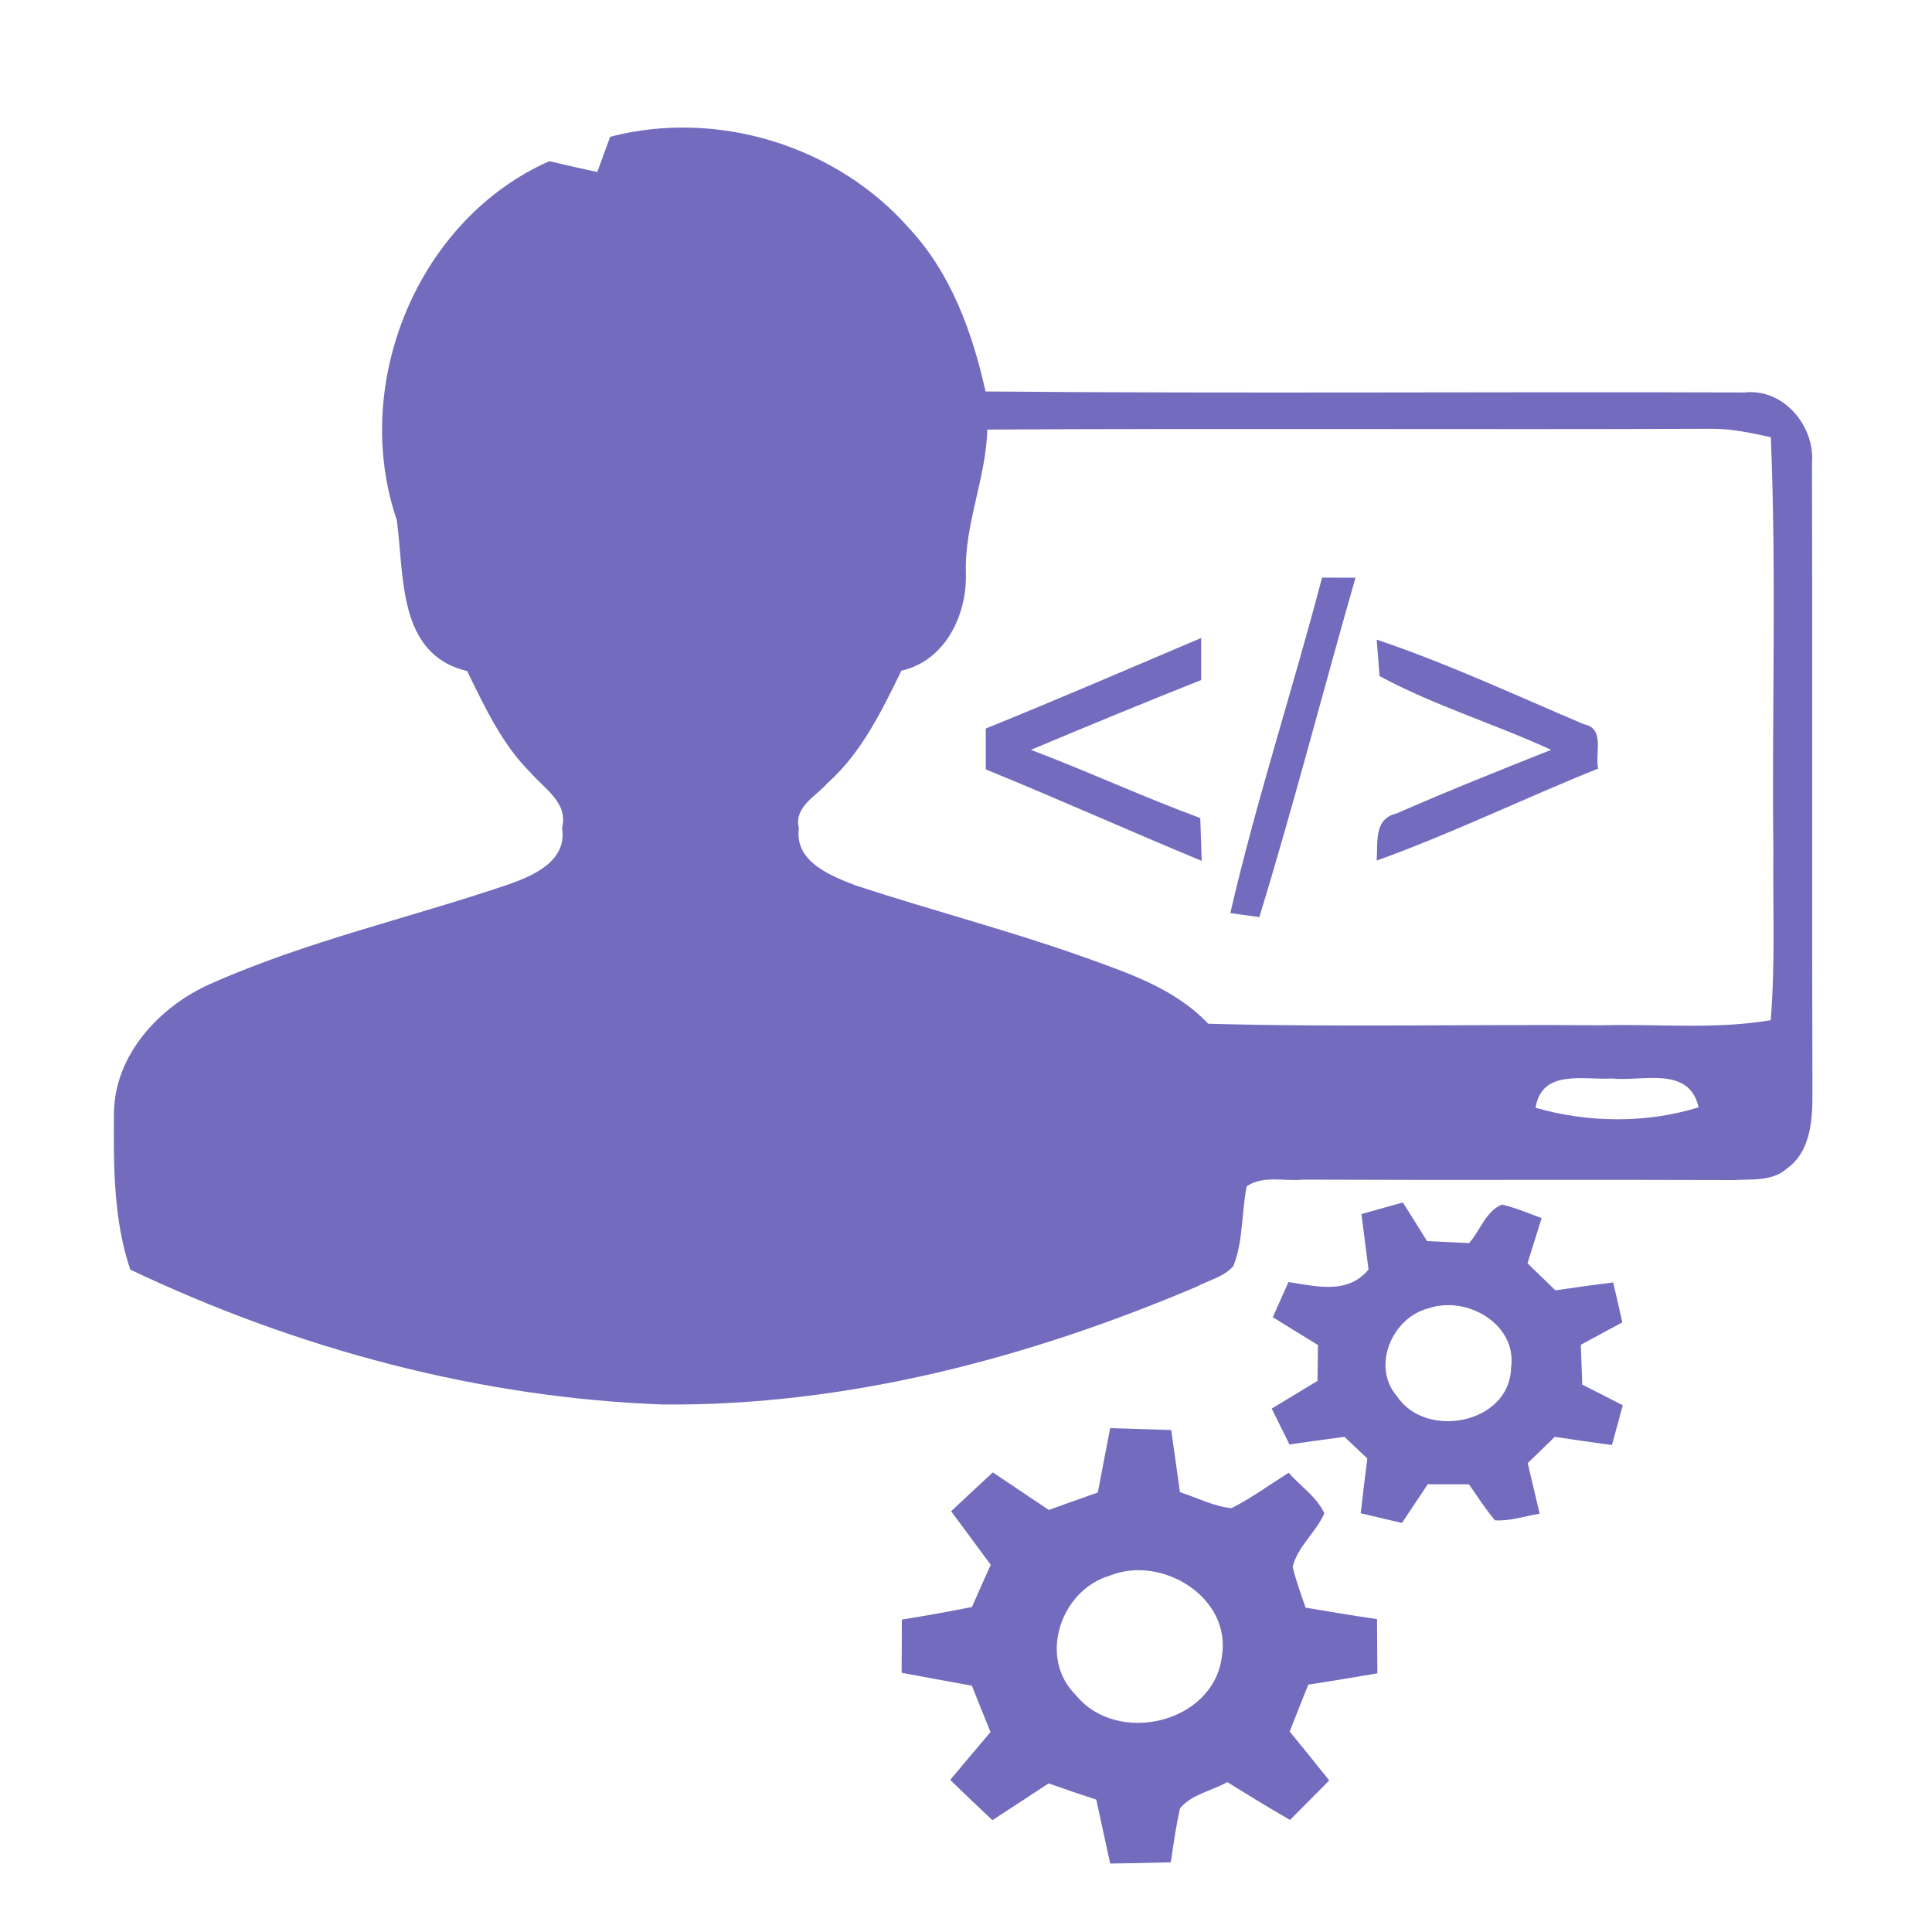
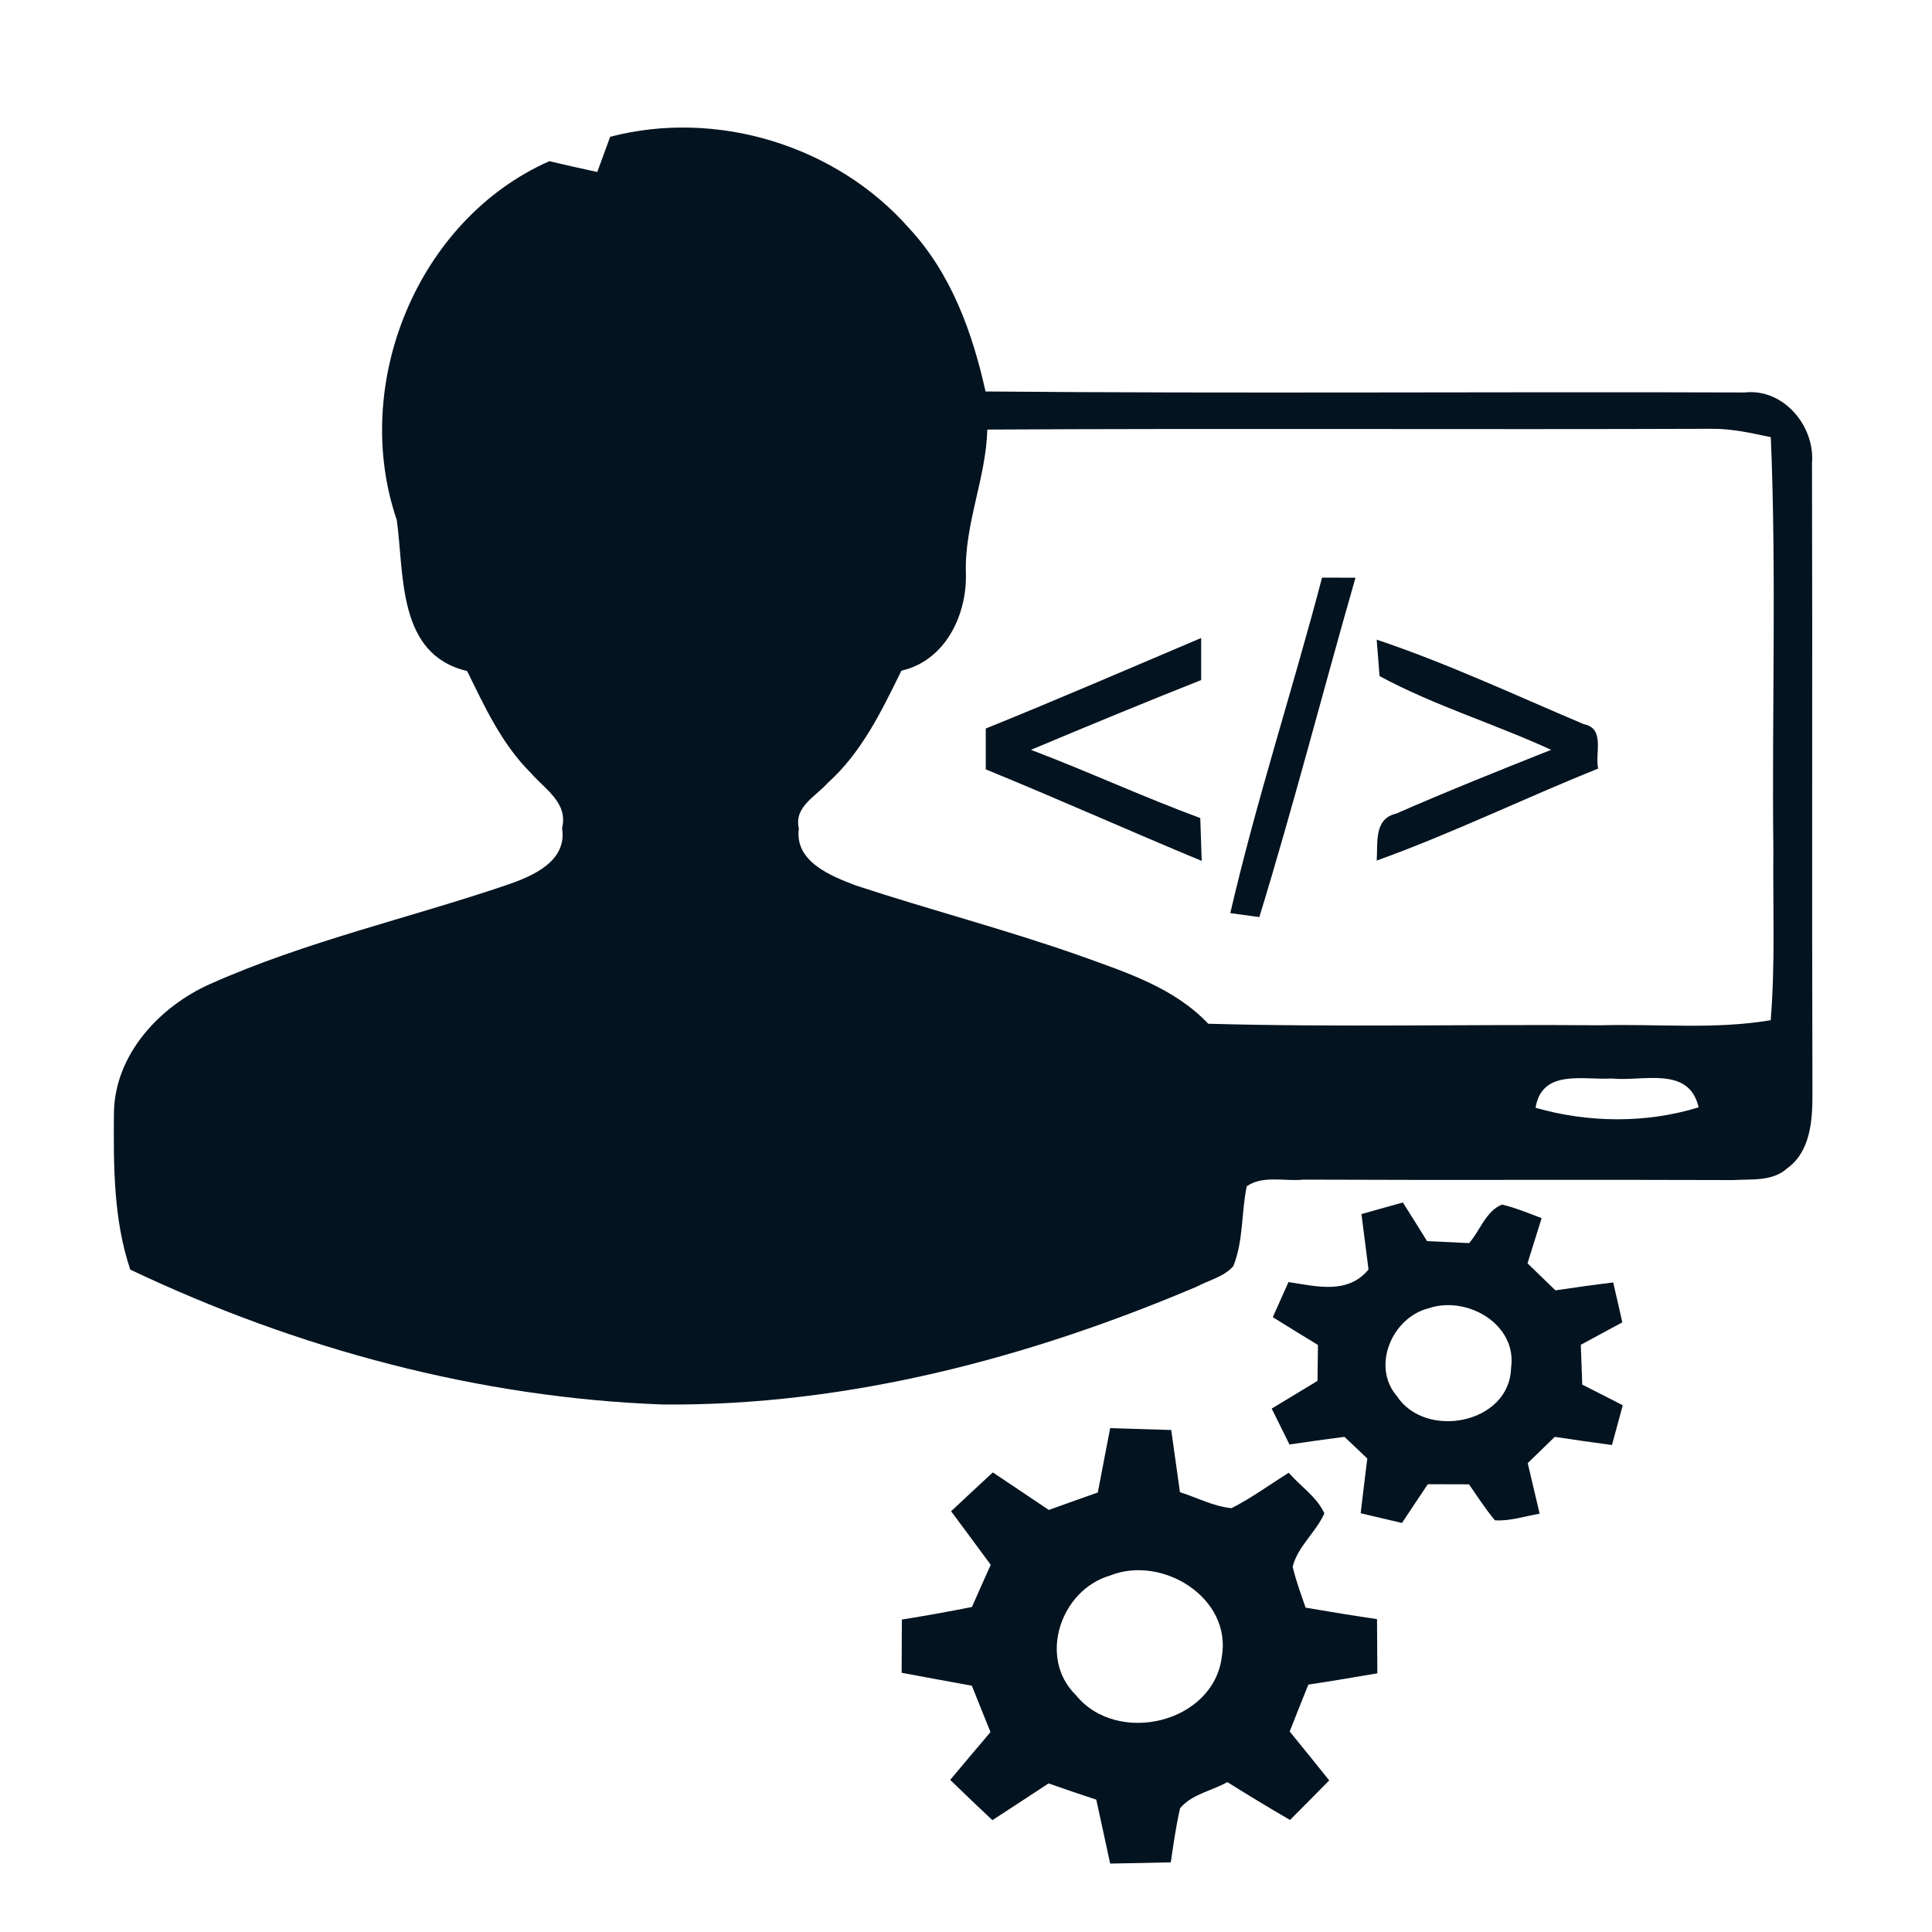
- <svg xmlns="http://www.w3.org/2000/svg" width="175pt" height="175pt" viewBox="0 0 175 175" version="1.1">
+ <svg xmlns="http://www.w3.org/2000/svg" width="175pt" height="175pt" viewBox="0 0 175 175" version="1.1" id="svg2">
+   <defs id="defs19" />
  <g id="#736bbeff">
-     <path fill="#736bbe" opacity="1.00" d=" M 55.27 12.39 C 64.94 9.86 75.78 13.19 82.36 20.69 C 86.16 24.78 88.08 30.11 89.27 35.46 C 112.18 35.66 135.11 35.47 158.03 35.55 C 161.55 35.16 164.41 38.59 164.13 41.95 C 164.18 60.96 164.11 79.96 164.17 98.96 C 164.18 101.39 164.04 104.30 161.85 105.85 C 160.54 107.03 158.64 106.79 157.02 106.89 C 144.03 106.84 131.04 106.91 118.06 106.85 C 116.37 107.03 114.41 106.43 112.93 107.45 C 112.43 109.84 112.64 112.40 111.71 114.69 C 110.86 115.66 109.51 115.95 108.41 116.54 C 93.15 123.02 76.72 127.36 60.06 127.22 C 43.36 126.61 26.86 122.16 11.80 115.00 C 10.28 110.50 10.28 105.61 10.32 100.91 C 10.33 95.59 14.43 91.16 19.08 89.11 C 27.73 85.26 37.02 83.18 45.97 80.14 C 48.26 79.35 51.40 78.01 50.91 75.01 C 51.49 72.71 49.34 71.48 48.07 70.00 C 45.46 67.41 43.91 64.03 42.31 60.78 C 35.97 59.29 36.63 52.09 35.94 47.10 C 31.74 34.82 37.78 19.90 49.76 14.60 C 51.20 14.94 52.65 15.27 54.10 15.58 C 54.49 14.51 54.88 13.45 55.27 12.39 M 89.43 38.91 C 89.31 43.34 87.35 47.48 87.49 51.92 C 87.60 55.71 85.62 59.85 81.65 60.75 C 79.86 64.39 78.05 68.17 74.97 70.92 C 73.89 72.15 71.90 73.08 72.36 75.04 C 71.95 78.05 75.25 79.34 77.53 80.21 C 84.27 82.43 91.14 84.21 97.83 86.57 C 101.95 88.06 106.35 89.45 109.44 92.73 C 121.29 93.06 133.15 92.77 145.00 92.87 C 150.13 92.73 155.31 93.27 160.39 92.41 C 160.81 87.28 160.58 82.13 160.63 76.99 C 160.49 64.53 160.92 52.05 160.40 39.60 C 158.62 39.22 156.84 38.82 155.01 38.84 C 133.15 38.92 111.29 38.79 89.43 38.91 M 139.09 100.34 C 143.82 101.71 149.15 101.77 153.86 100.30 C 152.99 96.49 148.77 97.99 145.99 97.69 C 143.45 97.85 139.67 96.79 139.09 100.34 Z" />
-     <path fill="#736bbe" opacity="1.00" d=" M 119.75 52.32 C 120.76 52.32 121.77 52.33 122.78 52.33 C 119.84 62.57 117.19 72.89 114.07 83.07 C 113.41 82.98 112.09 82.80 111.44 82.71 C 113.80 72.50 117.09 62.48 119.75 52.32 Z" />
-     <path fill="#736bbe" opacity="1.00" d=" M 89.29 65.99 C 95.83 63.35 102.30 60.54 108.80 57.79 C 108.80 59.06 108.80 60.33 108.80 61.60 C 103.63 63.65 98.50 65.77 93.38 67.92 C 98.53 69.87 103.54 72.19 108.72 74.10 C 108.77 75.39 108.81 76.68 108.85 77.98 C 102.31 75.27 95.85 72.37 89.29 69.69 C 89.29 68.46 89.29 67.22 89.29 65.99 Z" />
-     <path fill="#736bbe" opacity="1.00" d=" M 124.70 57.94 C 131.11 60.09 137.25 62.97 143.47 65.60 C 145.42 65.98 144.45 68.25 144.76 69.62 C 138.04 72.31 131.52 75.50 124.70 77.95 C 124.82 76.35 124.42 74.17 126.46 73.70 C 131.09 71.67 135.80 69.79 140.50 67.92 C 135.38 65.56 129.92 63.92 124.96 61.24 C 124.89 60.42 124.77 58.76 124.70 57.94 Z" />
-     <path fill="#736bbe" opacity="1.00" d=" M 123.32 109.97 C 124.57 109.62 125.82 109.27 127.07 108.92 C 127.81 110.08 128.53 111.24 129.26 112.42 C 130.53 112.48 131.80 112.54 133.07 112.60 C 134.07 111.48 134.58 109.70 136.05 109.11 C 137.28 109.40 138.45 109.89 139.64 110.34 C 139.32 111.37 138.68 113.41 138.36 114.43 C 139.20 115.24 140.04 116.06 140.89 116.88 C 142.63 116.62 144.37 116.38 146.12 116.16 C 146.40 117.36 146.68 118.57 146.95 119.78 C 145.69 120.45 144.44 121.14 143.19 121.81 C 143.23 123.01 143.28 124.22 143.32 125.42 C 144.55 126.04 145.77 126.66 146.99 127.29 C 146.67 128.49 146.34 129.69 146.01 130.89 C 144.28 130.66 142.55 130.41 140.83 130.15 C 140.01 130.94 139.20 131.74 138.38 132.53 C 138.74 134.06 139.10 135.59 139.46 137.11 C 138.12 137.33 136.78 137.80 135.41 137.71 C 134.55 136.68 133.82 135.55 133.06 134.45 C 131.81 134.44 130.57 134.44 129.33 134.44 C 128.54 135.61 127.77 136.78 126.99 137.95 C 125.74 137.65 124.50 137.36 123.25 137.07 C 123.44 135.41 123.65 133.76 123.85 132.11 C 123.16 131.45 122.47 130.80 121.78 130.15 C 120.12 130.36 118.46 130.60 116.80 130.84 C 116.40 130.02 115.59 128.40 115.19 127.59 C 116.58 126.75 117.96 125.92 119.34 125.08 C 119.35 124.26 119.37 122.64 119.38 121.83 C 118.01 120.99 116.65 120.16 115.29 119.31 C 115.64 118.52 116.35 116.93 116.71 116.13 C 119.25 116.51 122.07 117.28 123.96 114.99 C 123.75 113.31 123.53 111.64 123.32 109.97 M 129.39 118.51 C 126.11 119.33 124.20 123.74 126.52 126.45 C 129.13 130.43 136.74 128.96 136.87 123.92 C 137.46 119.95 132.86 117.31 129.39 118.51 Z" />
-     <path fill="#736bbe" opacity="1.00" d=" M 100.56 129.36 C 102.40 129.42 104.25 129.47 106.09 129.53 C 106.35 131.41 106.62 133.28 106.88 135.16 C 108.42 135.65 109.91 136.45 111.55 136.61 C 113.36 135.69 115.01 134.48 116.73 133.40 C 117.79 134.62 119.27 135.57 119.96 137.08 C 119.20 138.80 117.55 140.07 117.09 141.91 C 117.38 143.17 117.84 144.39 118.26 145.62 C 120.41 145.99 122.56 146.34 124.73 146.66 C 124.74 148.30 124.75 149.93 124.76 151.57 C 122.68 151.92 120.60 152.28 118.51 152.59 C 117.94 154.01 117.37 155.42 116.82 156.84 C 118.03 158.31 119.21 159.79 120.40 161.27 C 119.22 162.47 118.03 163.66 116.85 164.85 C 114.93 163.74 113.04 162.59 111.17 161.42 C 109.77 162.22 107.95 162.51 106.89 163.79 C 106.52 165.41 106.29 167.05 106.05 168.69 C 104.22 168.74 102.39 168.77 100.56 168.80 C 100.14 166.86 99.72 164.93 99.30 163.01 C 97.85 162.54 96.41 162.04 94.98 161.54 C 93.29 162.66 91.59 163.76 89.89 164.87 C 88.60 163.66 87.33 162.45 86.07 161.22 C 87.28 159.77 88.50 158.33 89.72 156.89 C 89.16 155.49 88.58 154.09 88.03 152.69 C 85.90 152.31 83.78 151.91 81.67 151.52 C 81.68 149.91 81.69 148.31 81.69 146.70 C 83.82 146.36 85.93 145.98 88.04 145.56 C 88.60 144.28 89.16 143.01 89.74 141.74 C 88.55 140.12 87.35 138.50 86.15 136.89 C 87.40 135.71 88.67 134.54 89.93 133.37 C 91.62 134.51 93.31 135.63 95.00 136.77 C 96.48 136.24 97.95 135.71 99.44 135.19 C 99.80 133.25 100.19 131.31 100.56 129.36 M 100.53 142.72 C 96.07 144.02 93.99 150.16 97.46 153.55 C 101.18 158.14 109.90 156.10 110.67 150.09 C 111.61 144.71 105.24 140.81 100.53 142.72 Z" />
+     <path fill="#736bbe" opacity="1.00" d=" M 55.27 12.39 C 64.94 9.86 75.78 13.19 82.36 20.69 C 86.16 24.78 88.08 30.11 89.27 35.46 C 112.18 35.66 135.11 35.47 158.03 35.55 C 161.55 35.16 164.41 38.59 164.13 41.95 C 164.18 60.96 164.11 79.96 164.17 98.96 C 164.18 101.39 164.04 104.30 161.85 105.85 C 160.54 107.03 158.64 106.79 157.02 106.89 C 144.03 106.84 131.04 106.91 118.06 106.85 C 116.37 107.03 114.41 106.43 112.93 107.45 C 112.43 109.84 112.64 112.40 111.71 114.69 C 110.86 115.66 109.51 115.95 108.41 116.54 C 93.15 123.02 76.72 127.36 60.06 127.22 C 43.36 126.61 26.86 122.16 11.80 115.00 C 10.28 110.50 10.28 105.61 10.32 100.91 C 10.33 95.59 14.43 91.16 19.08 89.11 C 27.73 85.26 37.02 83.18 45.97 80.14 C 48.26 79.35 51.40 78.01 50.91 75.01 C 51.49 72.71 49.34 71.48 48.07 70.00 C 45.46 67.41 43.91 64.03 42.31 60.78 C 35.97 59.29 36.63 52.09 35.94 47.10 C 31.74 34.82 37.78 19.90 49.76 14.60 C 51.20 14.94 52.65 15.27 54.10 15.58 C 54.49 14.51 54.88 13.45 55.27 12.39 M 89.43 38.91 C 89.31 43.34 87.35 47.48 87.49 51.92 C 87.60 55.71 85.62 59.85 81.65 60.75 C 79.86 64.39 78.05 68.17 74.97 70.92 C 73.89 72.15 71.90 73.08 72.36 75.04 C 71.95 78.05 75.25 79.34 77.53 80.21 C 84.27 82.43 91.14 84.21 97.83 86.57 C 101.95 88.06 106.35 89.45 109.44 92.73 C 121.29 93.06 133.15 92.77 145.00 92.87 C 150.13 92.73 155.31 93.27 160.39 92.41 C 160.81 87.28 160.58 82.13 160.63 76.99 C 160.49 64.53 160.92 52.05 160.40 39.60 C 158.62 39.22 156.84 38.82 155.01 38.84 C 133.15 38.92 111.29 38.79 89.43 38.91 M 139.09 100.34 C 143.82 101.71 149.15 101.77 153.86 100.30 C 152.99 96.49 148.77 97.99 145.99 97.69 C 143.45 97.85 139.67 96.79 139.09 100.34 Z" id="path5" style="fill:#03131f;fill-opacity:1" />
+     <path fill="#736bbe" opacity="1.00" d=" M 119.75 52.32 C 120.76 52.32 121.77 52.33 122.78 52.33 C 119.84 62.57 117.19 72.89 114.07 83.07 C 113.41 82.98 112.09 82.80 111.44 82.71 C 113.80 72.50 117.09 62.48 119.75 52.32 Z" id="path7" style="fill:#03131f;fill-opacity:1" />
+     <path fill="#736bbe" opacity="1.00" d=" M 89.29 65.99 C 95.83 63.35 102.30 60.54 108.80 57.79 C 108.80 59.06 108.80 60.33 108.80 61.60 C 103.63 63.65 98.50 65.77 93.38 67.92 C 98.53 69.87 103.54 72.19 108.72 74.10 C 108.77 75.39 108.81 76.68 108.85 77.98 C 102.31 75.27 95.85 72.37 89.29 69.69 C 89.29 68.46 89.29 67.22 89.29 65.99 Z" id="path9" style="fill:#03131f;fill-opacity:1" />
+     <path fill="#736bbe" opacity="1.00" d=" M 124.70 57.94 C 131.11 60.09 137.25 62.97 143.47 65.60 C 145.42 65.98 144.45 68.25 144.76 69.62 C 138.04 72.31 131.52 75.50 124.70 77.95 C 124.82 76.35 124.42 74.17 126.46 73.70 C 131.09 71.67 135.80 69.79 140.50 67.92 C 135.38 65.56 129.92 63.92 124.96 61.24 C 124.89 60.42 124.77 58.76 124.70 57.94 Z" id="path11" style="fill:#03131f;fill-opacity:1" />
+     <path fill="#736bbe" opacity="1.00" d=" M 123.32 109.97 C 124.57 109.62 125.82 109.27 127.07 108.92 C 127.81 110.08 128.53 111.24 129.26 112.42 C 130.53 112.48 131.80 112.54 133.07 112.60 C 134.07 111.48 134.58 109.70 136.05 109.11 C 137.28 109.40 138.45 109.89 139.64 110.34 C 139.32 111.37 138.68 113.41 138.36 114.43 C 139.20 115.24 140.04 116.06 140.89 116.88 C 142.63 116.62 144.37 116.38 146.12 116.16 C 146.40 117.36 146.68 118.57 146.95 119.78 C 145.69 120.45 144.44 121.14 143.19 121.81 C 143.23 123.01 143.28 124.22 143.32 125.42 C 144.55 126.04 145.77 126.66 146.99 127.29 C 146.67 128.49 146.34 129.69 146.01 130.89 C 144.28 130.66 142.55 130.41 140.83 130.15 C 140.01 130.94 139.20 131.74 138.38 132.53 C 138.74 134.06 139.10 135.59 139.46 137.11 C 138.12 137.33 136.78 137.80 135.41 137.71 C 134.55 136.68 133.82 135.55 133.06 134.45 C 131.81 134.44 130.57 134.44 129.33 134.44 C 128.54 135.61 127.77 136.78 126.99 137.95 C 125.74 137.65 124.50 137.36 123.25 137.07 C 123.44 135.41 123.65 133.76 123.85 132.11 C 123.16 131.45 122.47 130.80 121.78 130.15 C 120.12 130.36 118.46 130.60 116.80 130.84 C 116.40 130.02 115.59 128.40 115.19 127.59 C 116.58 126.75 117.96 125.92 119.34 125.08 C 119.35 124.26 119.37 122.64 119.38 121.83 C 118.01 120.99 116.65 120.16 115.29 119.31 C 115.64 118.52 116.35 116.93 116.71 116.13 C 119.25 116.51 122.07 117.28 123.96 114.99 C 123.75 113.31 123.53 111.64 123.32 109.97 M 129.39 118.51 C 126.11 119.33 124.20 123.74 126.52 126.45 C 129.13 130.43 136.74 128.96 136.87 123.92 C 137.46 119.95 132.86 117.31 129.39 118.51 Z" id="path13" style="fill:#03131f;fill-opacity:1" />
+     <path fill="#736bbe" opacity="1.00" d=" M 100.56 129.36 C 102.40 129.42 104.25 129.47 106.09 129.53 C 106.35 131.41 106.62 133.28 106.88 135.16 C 108.42 135.65 109.91 136.45 111.55 136.61 C 113.36 135.69 115.01 134.48 116.73 133.40 C 117.79 134.62 119.27 135.57 119.96 137.08 C 119.20 138.80 117.55 140.07 117.09 141.91 C 117.38 143.17 117.84 144.39 118.26 145.62 C 120.41 145.99 122.56 146.34 124.73 146.66 C 124.74 148.30 124.75 149.93 124.76 151.57 C 122.68 151.92 120.60 152.28 118.51 152.59 C 117.94 154.01 117.37 155.42 116.82 156.84 C 118.03 158.31 119.21 159.79 120.40 161.27 C 119.22 162.47 118.03 163.66 116.85 164.85 C 114.93 163.74 113.04 162.59 111.17 161.42 C 109.77 162.22 107.95 162.51 106.89 163.79 C 106.52 165.41 106.29 167.05 106.05 168.69 C 104.22 168.74 102.39 168.77 100.56 168.80 C 100.14 166.86 99.72 164.93 99.30 163.01 C 97.85 162.54 96.41 162.04 94.98 161.54 C 93.29 162.66 91.59 163.76 89.89 164.87 C 88.60 163.66 87.33 162.45 86.07 161.22 C 87.28 159.77 88.50 158.33 89.72 156.89 C 89.16 155.49 88.58 154.09 88.03 152.69 C 85.90 152.31 83.78 151.91 81.67 151.52 C 81.68 149.91 81.69 148.31 81.69 146.70 C 83.82 146.36 85.93 145.98 88.04 145.56 C 88.60 144.28 89.16 143.01 89.74 141.74 C 88.55 140.12 87.35 138.50 86.15 136.89 C 87.40 135.71 88.67 134.54 89.93 133.37 C 91.62 134.51 93.31 135.63 95.00 136.77 C 96.48 136.24 97.95 135.71 99.44 135.19 C 99.80 133.25 100.19 131.31 100.56 129.36 M 100.53 142.72 C 96.07 144.02 93.99 150.16 97.46 153.55 C 101.18 158.14 109.90 156.10 110.67 150.09 C 111.61 144.71 105.24 140.81 100.53 142.72 Z" id="path15" style="fill:#03131f;fill-opacity:1" />
  </g>
</svg>
